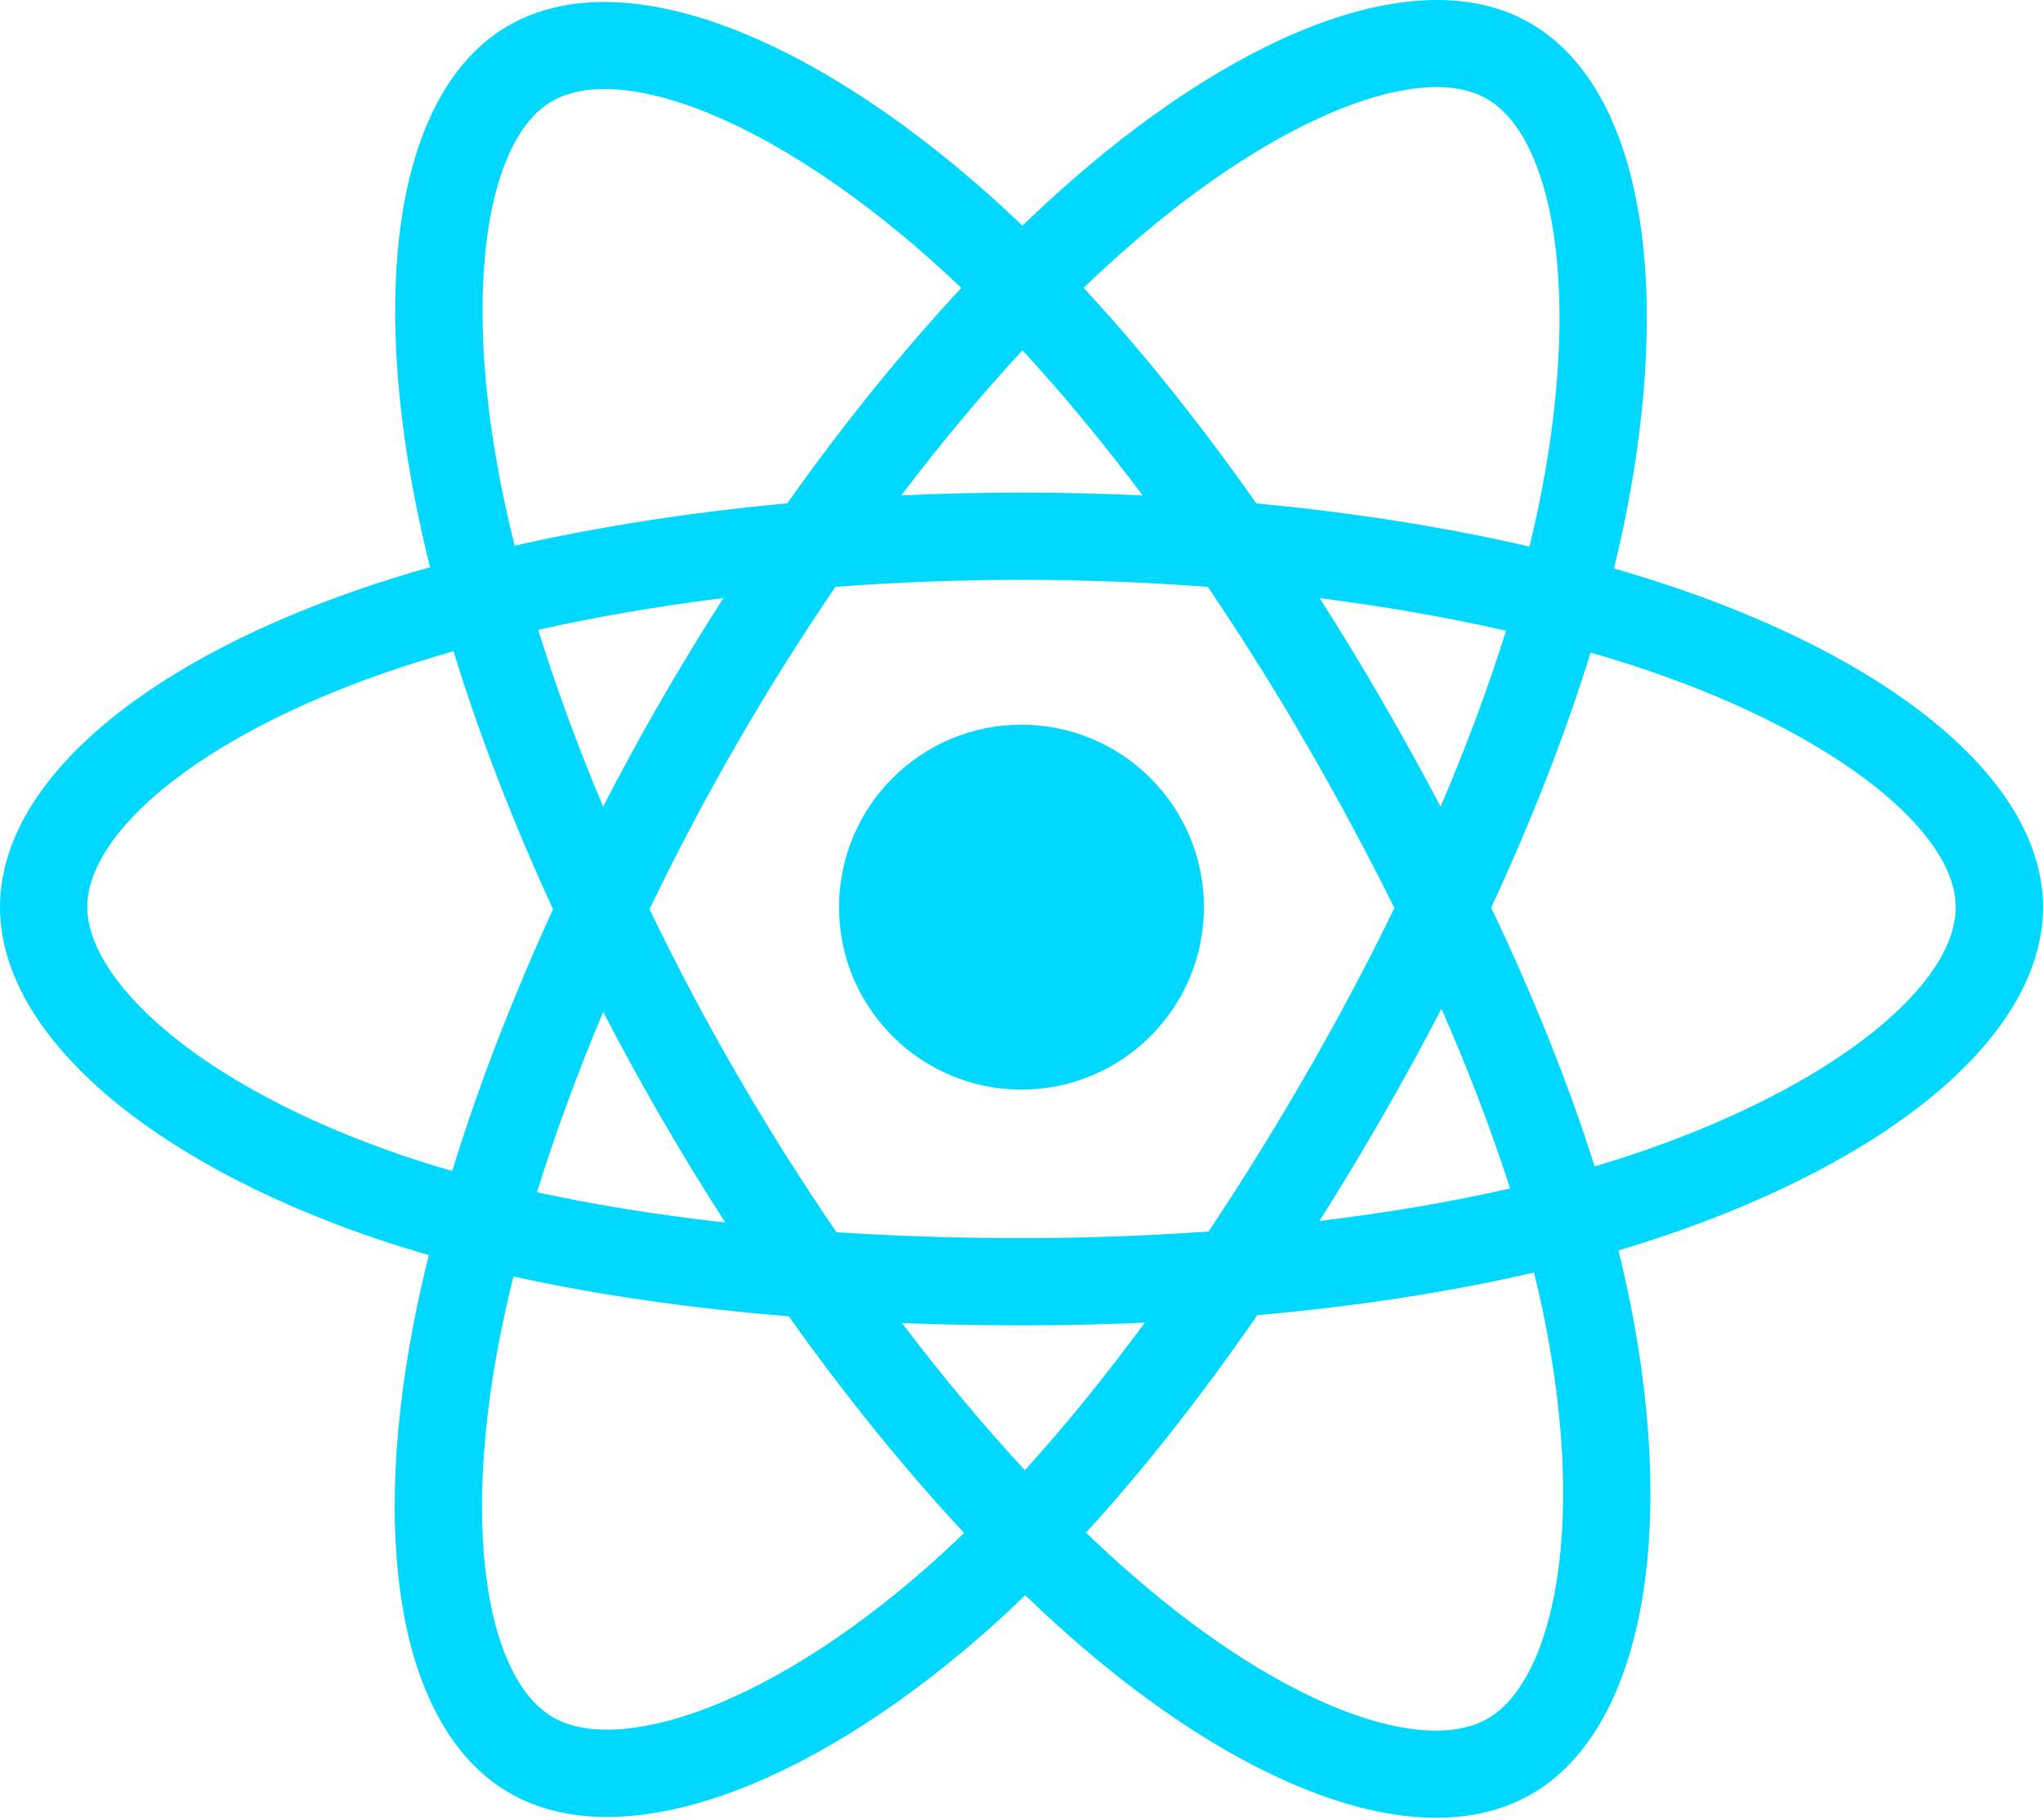
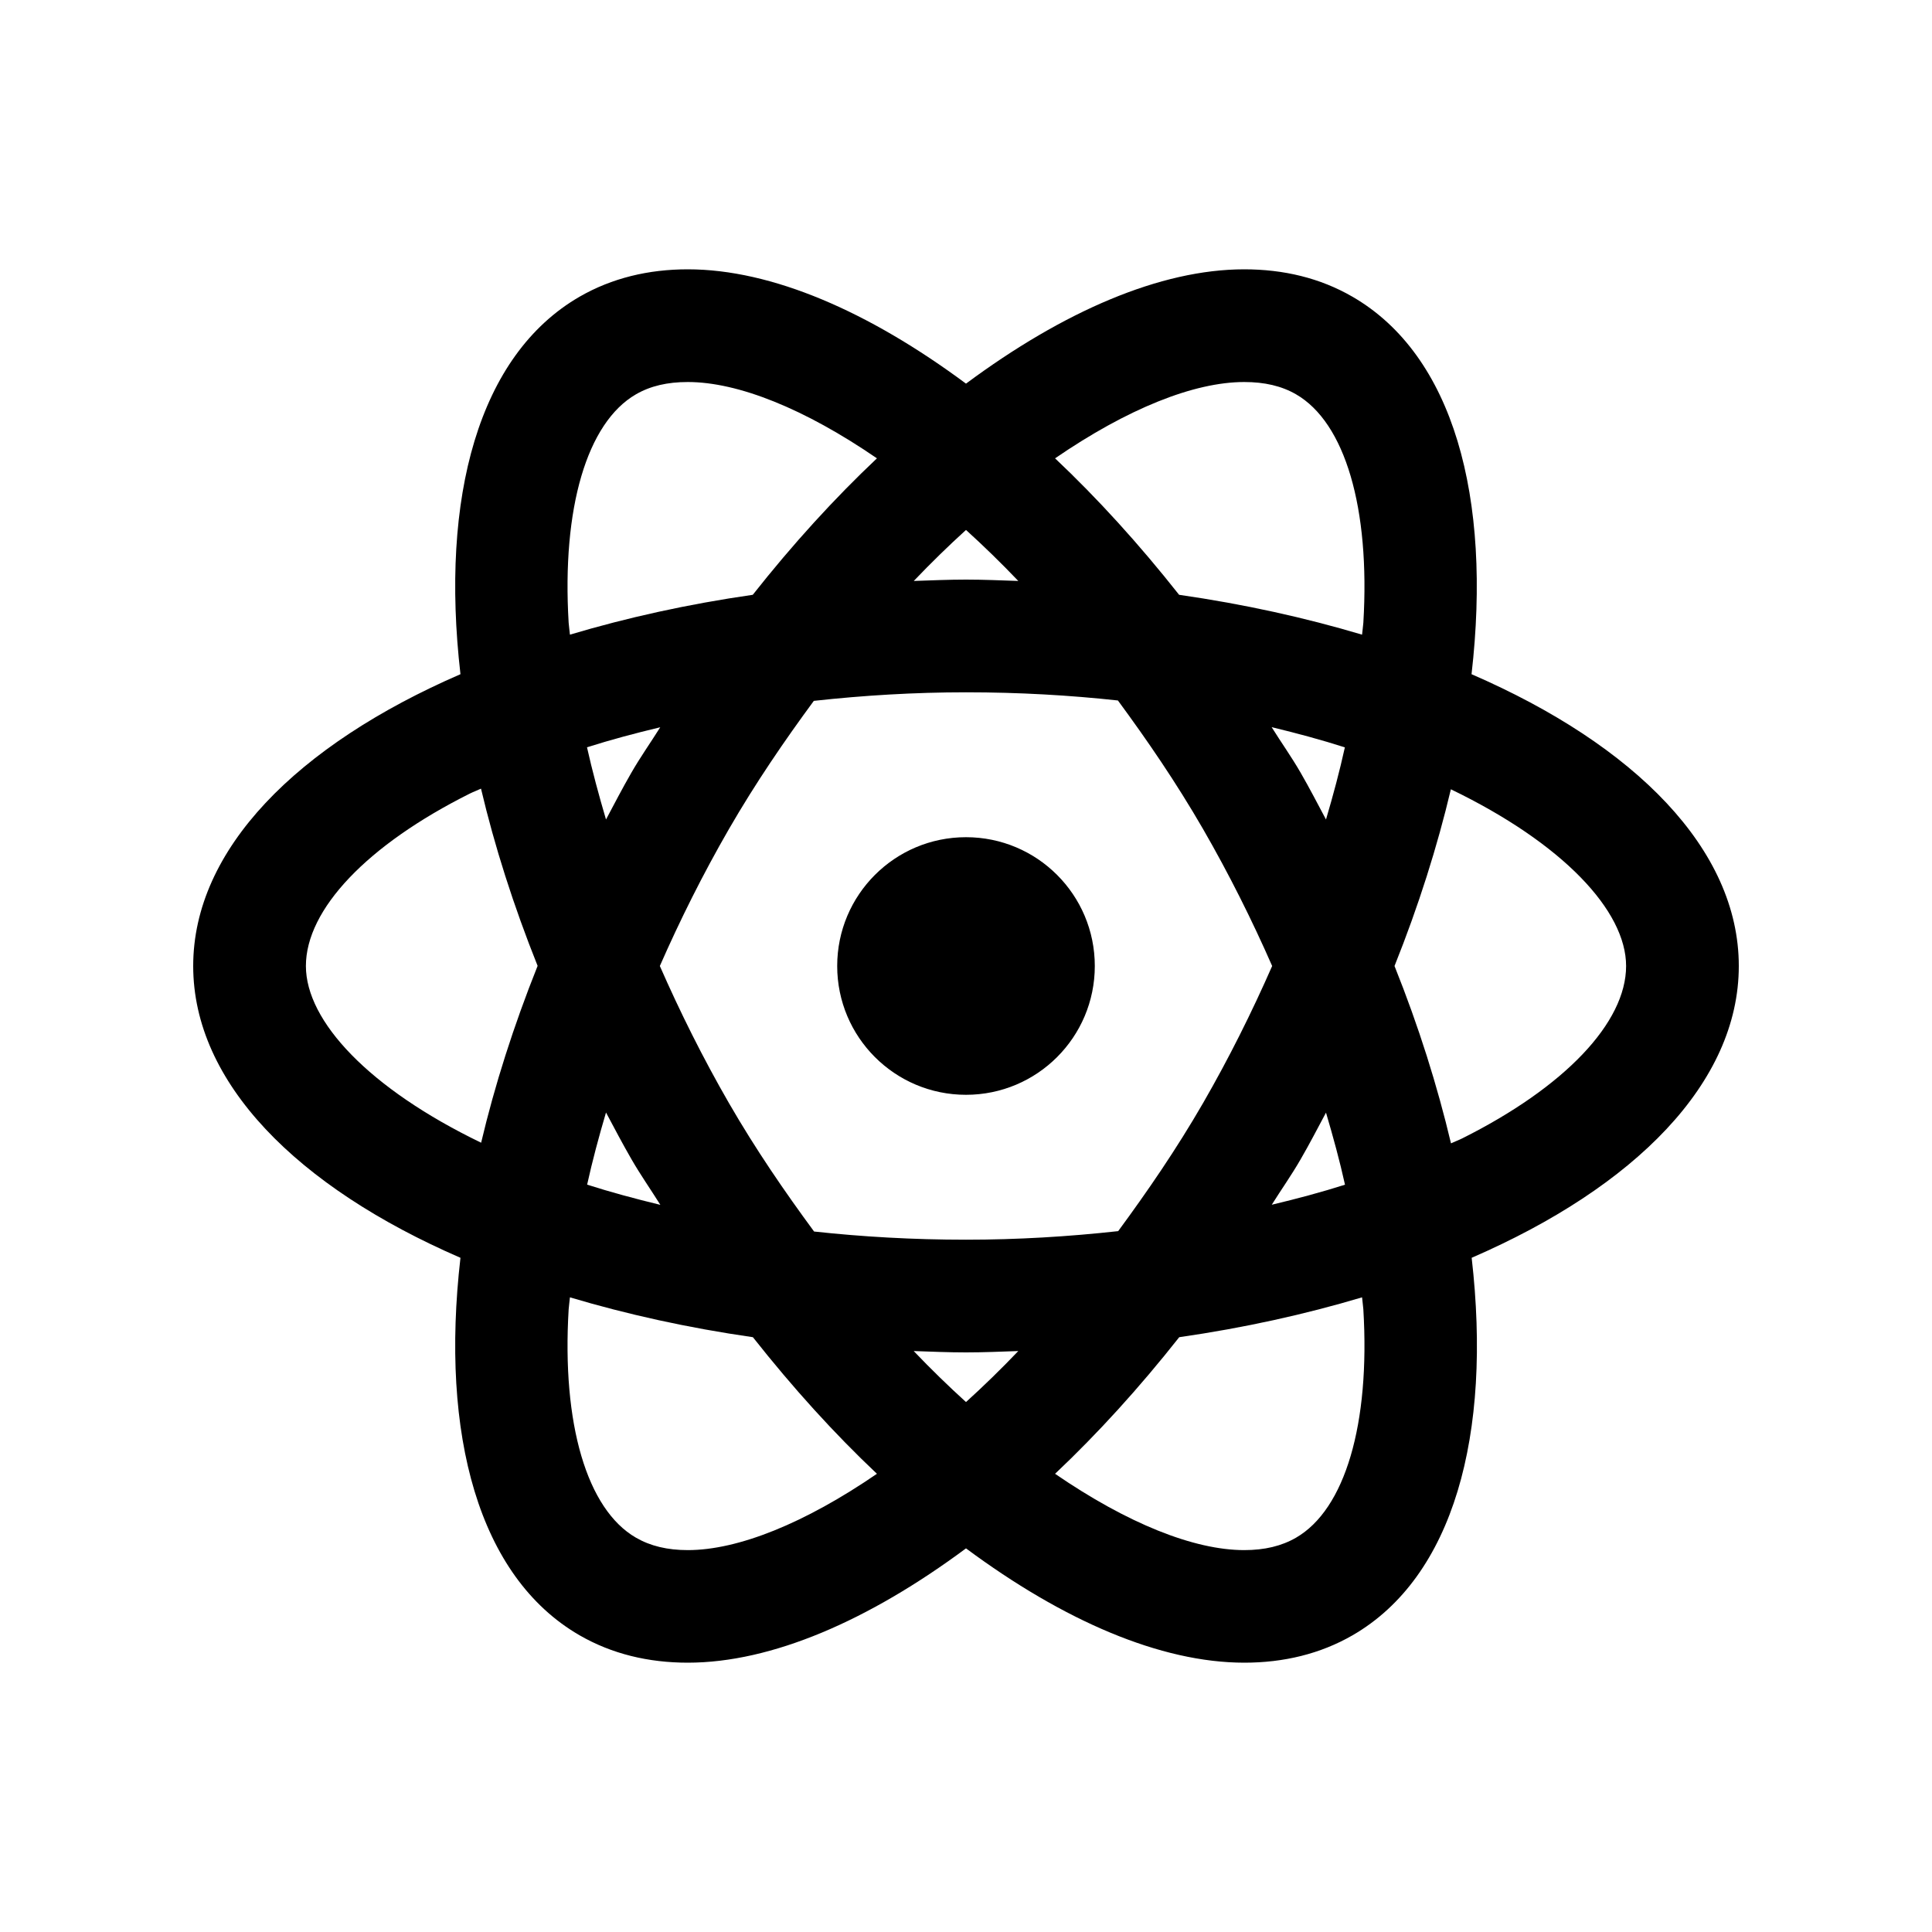
- <svg xmlns="http://www.w3.org/2000/svg" aria-hidden="true" role="img" class="iconify iconify--logos" width="35.93" height="32" preserveAspectRatio="xMidYMid meet" viewBox="0 0 256 228">
-   <path fill="#00D8FF" d="M210.483 73.824a171.49 171.49 0 0 0-8.24-2.597c.465-1.9.893-3.777 1.273-5.621c6.238-30.281 2.16-54.676-11.769-62.708c-13.355-7.7-35.196.329-57.254 19.526a171.23 171.23 0 0 0-6.375 5.848a155.866 155.866 0 0 0-4.241-3.917C100.759 3.829 77.587-4.822 63.673 3.233C50.33 10.957 46.379 33.89 51.995 62.588a170.974 170.974 0 0 0 1.892 8.48c-3.28.932-6.445 1.924-9.474 2.98C17.309 83.498 0 98.307 0 113.668c0 15.865 18.582 31.778 46.812 41.427a145.52 145.52 0 0 0 6.921 2.165a167.467 167.467 0 0 0-2.01 9.138c-5.354 28.2-1.173 50.591 12.134 58.266c13.744 7.926 36.812-.22 59.273-19.855a145.567 145.567 0 0 0 5.342-4.923a168.064 168.064 0 0 0 6.92 6.314c21.758 18.722 43.246 26.282 56.54 18.586c13.731-7.949 18.194-32.003 12.4-61.268a145.016 145.016 0 0 0-1.535-6.842c1.62-.48 3.21-.974 4.76-1.488c29.348-9.723 48.443-25.443 48.443-41.52c0-15.417-17.868-30.326-45.517-39.844Zm-6.365 70.984c-1.4.463-2.836.91-4.3 1.345c-3.24-10.257-7.612-21.163-12.963-32.432c5.106-11 9.31-21.767 12.459-31.957c2.619.758 5.16 1.557 7.61 2.4c23.69 8.156 38.14 20.213 38.14 29.504c0 9.896-15.606 22.743-40.946 31.14Zm-10.514 20.834c2.562 12.94 2.927 24.64 1.23 33.787c-1.524 8.219-4.59 13.698-8.382 15.893c-8.067 4.67-25.32-1.4-43.927-17.412a156.726 156.726 0 0 1-6.437-5.87c7.214-7.889 14.423-17.06 21.459-27.246c12.376-1.098 24.068-2.894 34.671-5.345a134.17 134.17 0 0 1 1.386 6.193ZM87.276 214.515c-7.882 2.783-14.16 2.863-17.955.675c-8.075-4.657-11.432-22.636-6.853-46.752a156.923 156.923 0 0 1 1.869-8.499c10.486 2.32 22.093 3.988 34.498 4.994c7.084 9.967 14.501 19.128 21.976 27.15a134.668 134.668 0 0 1-4.877 4.492c-9.933 8.682-19.886 14.842-28.658 17.94ZM50.35 144.747c-12.483-4.267-22.792-9.812-29.858-15.863c-6.35-5.437-9.555-10.836-9.555-15.216c0-9.322 13.897-21.212 37.076-29.293c2.813-.98 5.757-1.905 8.812-2.773c3.204 10.42 7.406 21.315 12.477 32.332c-5.137 11.18-9.399 22.249-12.634 32.792a134.718 134.718 0 0 1-6.318-1.979Zm12.378-84.26c-4.811-24.587-1.616-43.134 6.425-47.789c8.564-4.958 27.502 2.111 47.463 19.835a144.318 144.318 0 0 1 3.841 3.545c-7.438 7.987-14.787 17.08-21.808 26.988c-12.04 1.116-23.565 2.908-34.161 5.309a160.342 160.342 0 0 1-1.76-7.887Zm110.427 27.268a347.8 347.8 0 0 0-7.785-12.803c8.168 1.033 15.994 2.404 23.343 4.08c-2.206 7.072-4.956 14.465-8.193 22.045a381.151 381.151 0 0 0-7.365-13.322Zm-45.032-43.861c5.044 5.465 10.096 11.566 15.065 18.186a322.04 322.04 0 0 0-30.257-.006c4.974-6.559 10.069-12.652 15.192-18.18ZM82.802 87.83a323.167 323.167 0 0 0-7.227 13.238c-3.184-7.553-5.909-14.98-8.134-22.152c7.304-1.634 15.093-2.97 23.209-3.984a321.524 321.524 0 0 0-7.848 12.897Zm8.081 65.352c-8.385-.936-16.291-2.203-23.593-3.793c2.26-7.3 5.045-14.885 8.298-22.6a321.187 321.187 0 0 0 7.257 13.246c2.594 4.48 5.28 8.868 8.038 13.147Zm37.542 31.03c-5.184-5.592-10.354-11.779-15.403-18.433c4.902.192 9.899.29 14.978.29c5.218 0 10.376-.117 15.453-.343c-4.985 6.774-10.018 12.97-15.028 18.486Zm52.198-57.817c3.422 7.8 6.306 15.345 8.596 22.52c-7.422 1.694-15.436 3.058-23.88 4.071a382.417 382.417 0 0 0 7.859-13.026a347.403 347.403 0 0 0 7.425-13.565Zm-16.898 8.101a358.557 358.557 0 0 1-12.281 19.815a329.4 329.4 0 0 1-23.444.823c-7.967 0-15.716-.248-23.178-.732a310.202 310.202 0 0 1-12.513-19.846h.001a307.41 307.41 0 0 1-10.923-20.627a310.278 310.278 0 0 1 10.89-20.637l-.001.001a307.318 307.318 0 0 1 12.413-19.761c7.613-.576 15.42-.876 23.31-.876H128c7.926 0 15.743.303 23.354.883a329.357 329.357 0 0 1 12.335 19.695a358.489 358.489 0 0 1 11.036 20.54a329.472 329.472 0 0 1-11 20.722Zm22.56-122.124c8.572 4.944 11.906 24.881 6.52 51.026c-.344 1.668-.73 3.367-1.15 5.09c-10.622-2.452-22.155-4.275-34.23-5.408c-7.034-10.017-14.323-19.124-21.64-27.008a160.789 160.789 0 0 1 5.888-5.4c18.9-16.447 36.564-22.941 44.612-18.3ZM128 90.808c12.625 0 22.86 10.235 22.86 22.86s-10.235 22.86-22.86 22.86s-22.86-10.235-22.86-22.86s10.235-22.86 22.86-22.86Z" />
+ <svg xmlns="http://www.w3.org/2000/svg" viewBox="0 0 30 30" width="100px" height="100px">
+   <path d="M 10.68 4.182 C 10.069 4.182 9.502 4.318 9 4.607 C 7.431 5.513 6.834 7.721 7.15 10.469 C 4.613 11.569 3 13.189 3 15 C 3 16.811 4.613 18.431 7.15 19.531 C 6.834 22.279 7.431 24.487 9 25.393 C 9.501 25.682 10.068 25.818 10.68 25.818 C 11.982 25.818 13.488 25.165 15 24.043 C 16.512 25.165 18.02 25.818 19.322 25.818 C 19.933 25.818 20.5 25.682 21.002 25.393 C 22.571 24.487 23.168 22.279 22.852 19.531 C 25.388 18.431 27 16.811 27 15 C 27 13.189 25.387 11.569 22.85 10.469 C 23.166 7.721 22.569 5.513 21 4.607 C 20.499 4.317 19.932 4.182 19.32 4.182 C 18.018 4.182 16.512 4.835 15 5.957 C 13.488 4.835 11.982 4.182 10.68 4.182 z M 10.68 5.932 C 11.461 5.932 12.495 6.347 13.617 7.117 C 12.957 7.74 12.311 8.448 11.689 9.236 C 10.681 9.381 9.73 9.592 8.85 9.855 C 8.845 9.794 8.834 9.73 8.83 9.67 C 8.723 7.89 9.114 6.563 9.875 6.123 C 10.1 5.993 10.363 5.932 10.68 5.932 z M 19.32 5.932 C 19.636 5.932 19.9 5.993 20.125 6.123 C 20.886 6.562 21.277 7.89 21.17 9.67 C 21.166 9.73 21.155 9.794 21.15 9.855 C 20.269 9.592 19.318 9.381 18.309 9.236 C 17.687 8.448 17.043 7.74 16.383 7.117 C 17.505 6.347 18.539 5.932 19.32 5.932 z M 15 8.229 C 15.271 8.475 15.54 8.736 15.812 9.021 C 15.543 9.012 15.274 9 15 9 C 14.726 9 14.459 9.012 14.189 9.021 C 14.461 8.736 14.729 8.475 15 8.229 z M 15 10.75 C 15.829 10.75 16.614 10.796 17.359 10.877 C 17.814 11.495 18.262 12.148 18.682 12.875 C 19.084 13.572 19.44 14.285 19.754 15 C 19.44 15.715 19.084 16.43 18.682 17.127 C 18.263 17.852 17.816 18.501 17.363 19.117 C 16.592 19.202 15.8 19.25 15 19.25 C 14.171 19.25 13.386 19.204 12.641 19.123 C 12.186 18.505 11.738 17.854 11.318 17.127 C 10.916 16.43 10.56 15.715 10.246 15 C 10.56 14.285 10.916 13.572 11.318 12.875 C 11.737 12.15 12.184 11.499 12.637 10.883 C 13.408 10.798 14.2 10.75 15 10.75 z M 19.746 11.291 C 20.143 11.387 20.524 11.49 20.883 11.605 C 20.802 11.973 20.702 12.347 20.59 12.725 C 20.461 12.483 20.336 12.241 20.197 12 C 20.054 11.752 19.895 11.53 19.746 11.291 z M 10.252 11.293 C 10.103 11.531 9.945 11.753 9.803 12 C 9.664 12.241 9.539 12.483 9.41 12.725 C 9.298 12.346 9.197 11.971 9.115 11.604 C 9.48 11.488 9.861 11.386 10.252 11.293 z M 7.469 12.246 C 7.679 13.136 7.972 14.058 8.348 14.998 C 7.973 15.936 7.681 16.856 7.471 17.744 C 5.729 16.903 4.75 15.856 4.75 15 C 4.75 14.121 5.702 13.119 7.297 12.322 C 7.351 12.295 7.413 12.273 7.469 12.246 z M 22.529 12.256 C 24.271 13.097 25.25 14.144 25.25 15 C 25.25 15.879 24.298 16.881 22.703 17.678 C 22.649 17.705 22.587 17.727 22.531 17.754 C 22.32 16.864 22.031 15.941 21.654 15 C 22.029 14.063 22.319 13.143 22.529 12.256 z M 15 13 C 13.895 13 13 13.895 13 15 C 13 16.105 13.895 17 15 17 C 16.105 17 17 16.105 17 15 C 17 13.895 16.105 13 15 13 z M 9.41 17.275 C 9.539 17.517 9.666 17.759 9.805 18 C 9.948 18.248 10.105 18.471 10.254 18.709 C 9.857 18.613 9.476 18.51 9.117 18.395 C 9.198 18.027 9.298 17.654 9.41 17.275 z M 20.59 17.277 C 20.702 17.656 20.804 18.029 20.885 18.396 C 20.52 18.512 20.139 18.614 19.748 18.707 C 19.897 18.469 20.055 18.247 20.197 18 C 20.336 17.76 20.461 17.518 20.59 17.277 z M 8.85 20.145 C 9.731 20.408 10.682 20.619 11.691 20.764 C 12.313 21.552 12.957 22.262 13.617 22.885 C 12.495 23.654 11.461 24.07 10.68 24.07 C 10.364 24.07 10.1 24.007 9.875 23.877 C 9.114 23.438 8.723 22.112 8.83 20.332 C 8.834 20.271 8.845 20.206 8.85 20.145 z M 21.15 20.145 C 21.155 20.206 21.166 20.271 21.17 20.332 C 21.277 22.112 20.886 23.437 20.125 23.877 C 19.9 24.007 19.637 24.07 19.32 24.07 C 18.539 24.07 17.505 23.655 16.383 22.885 C 17.043 22.262 17.689 21.552 18.311 20.764 C 19.319 20.619 20.27 20.408 21.15 20.145 z M 14.188 20.979 C 14.457 20.988 14.726 21 15 21 C 15.274 21 15.543 20.988 15.812 20.979 C 15.54 21.264 15.271 21.525 15 21.771 C 14.729 21.525 14.46 21.264 14.188 20.979 z" />
</svg>
